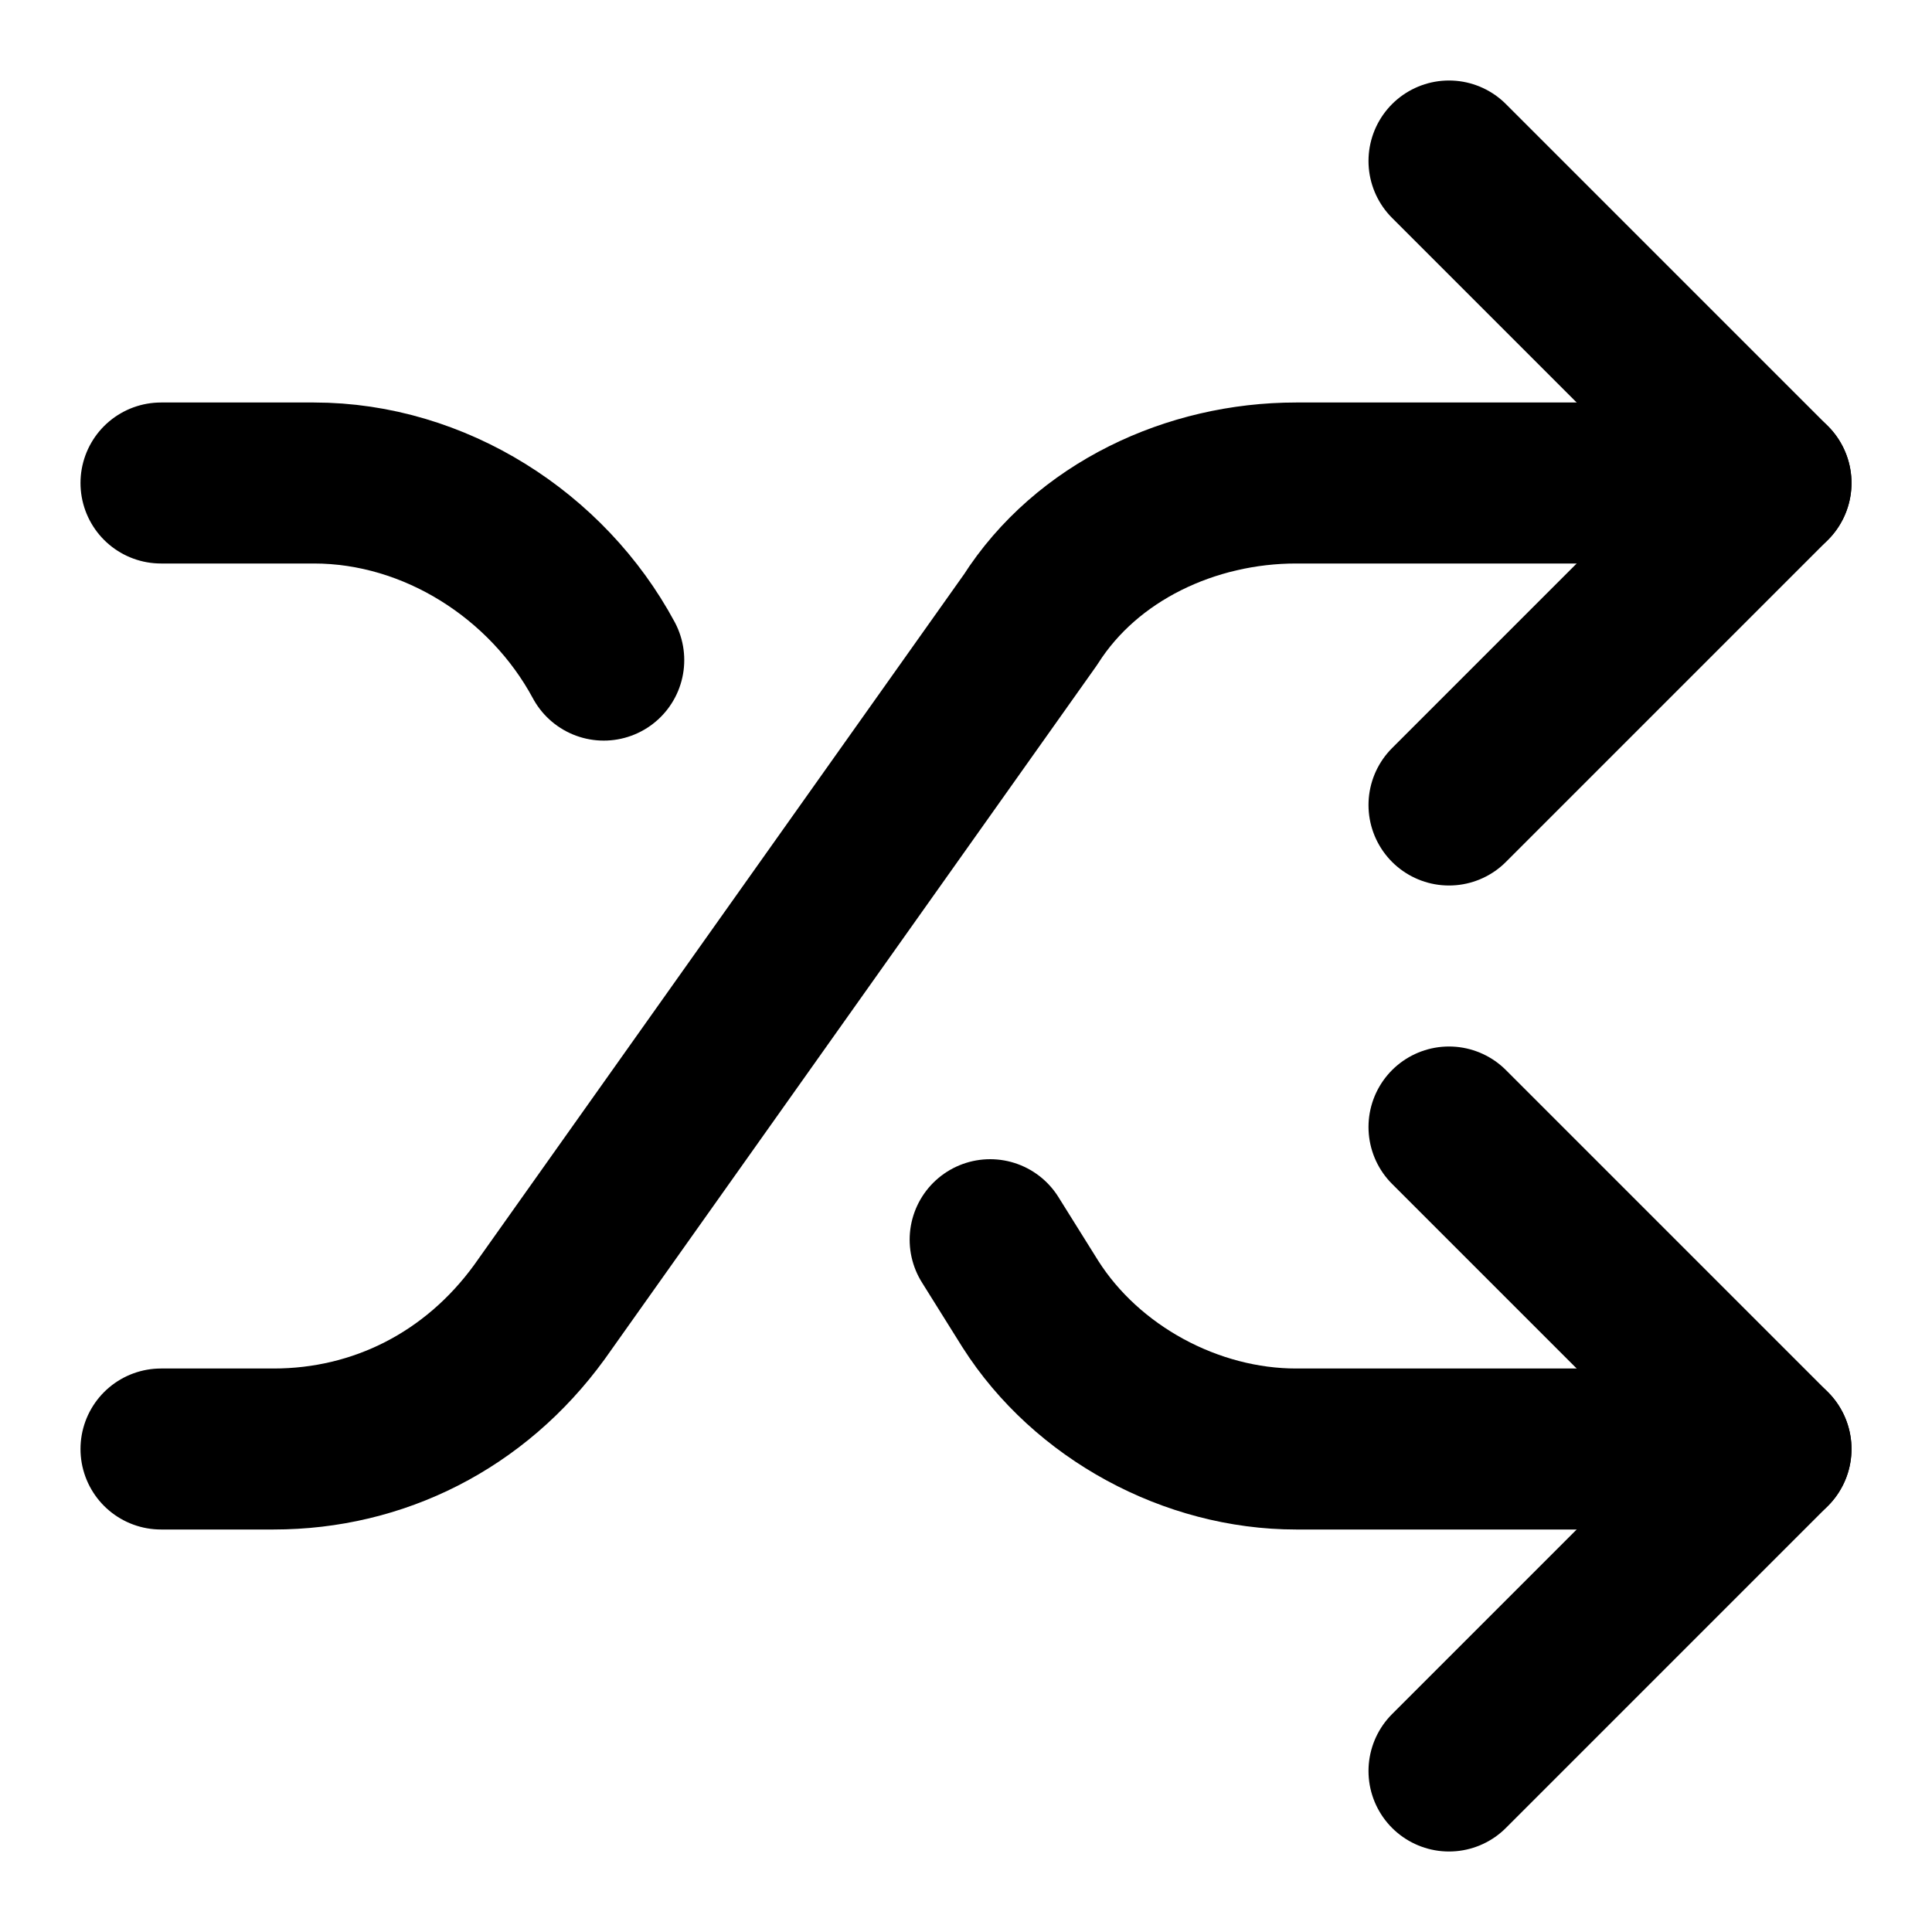
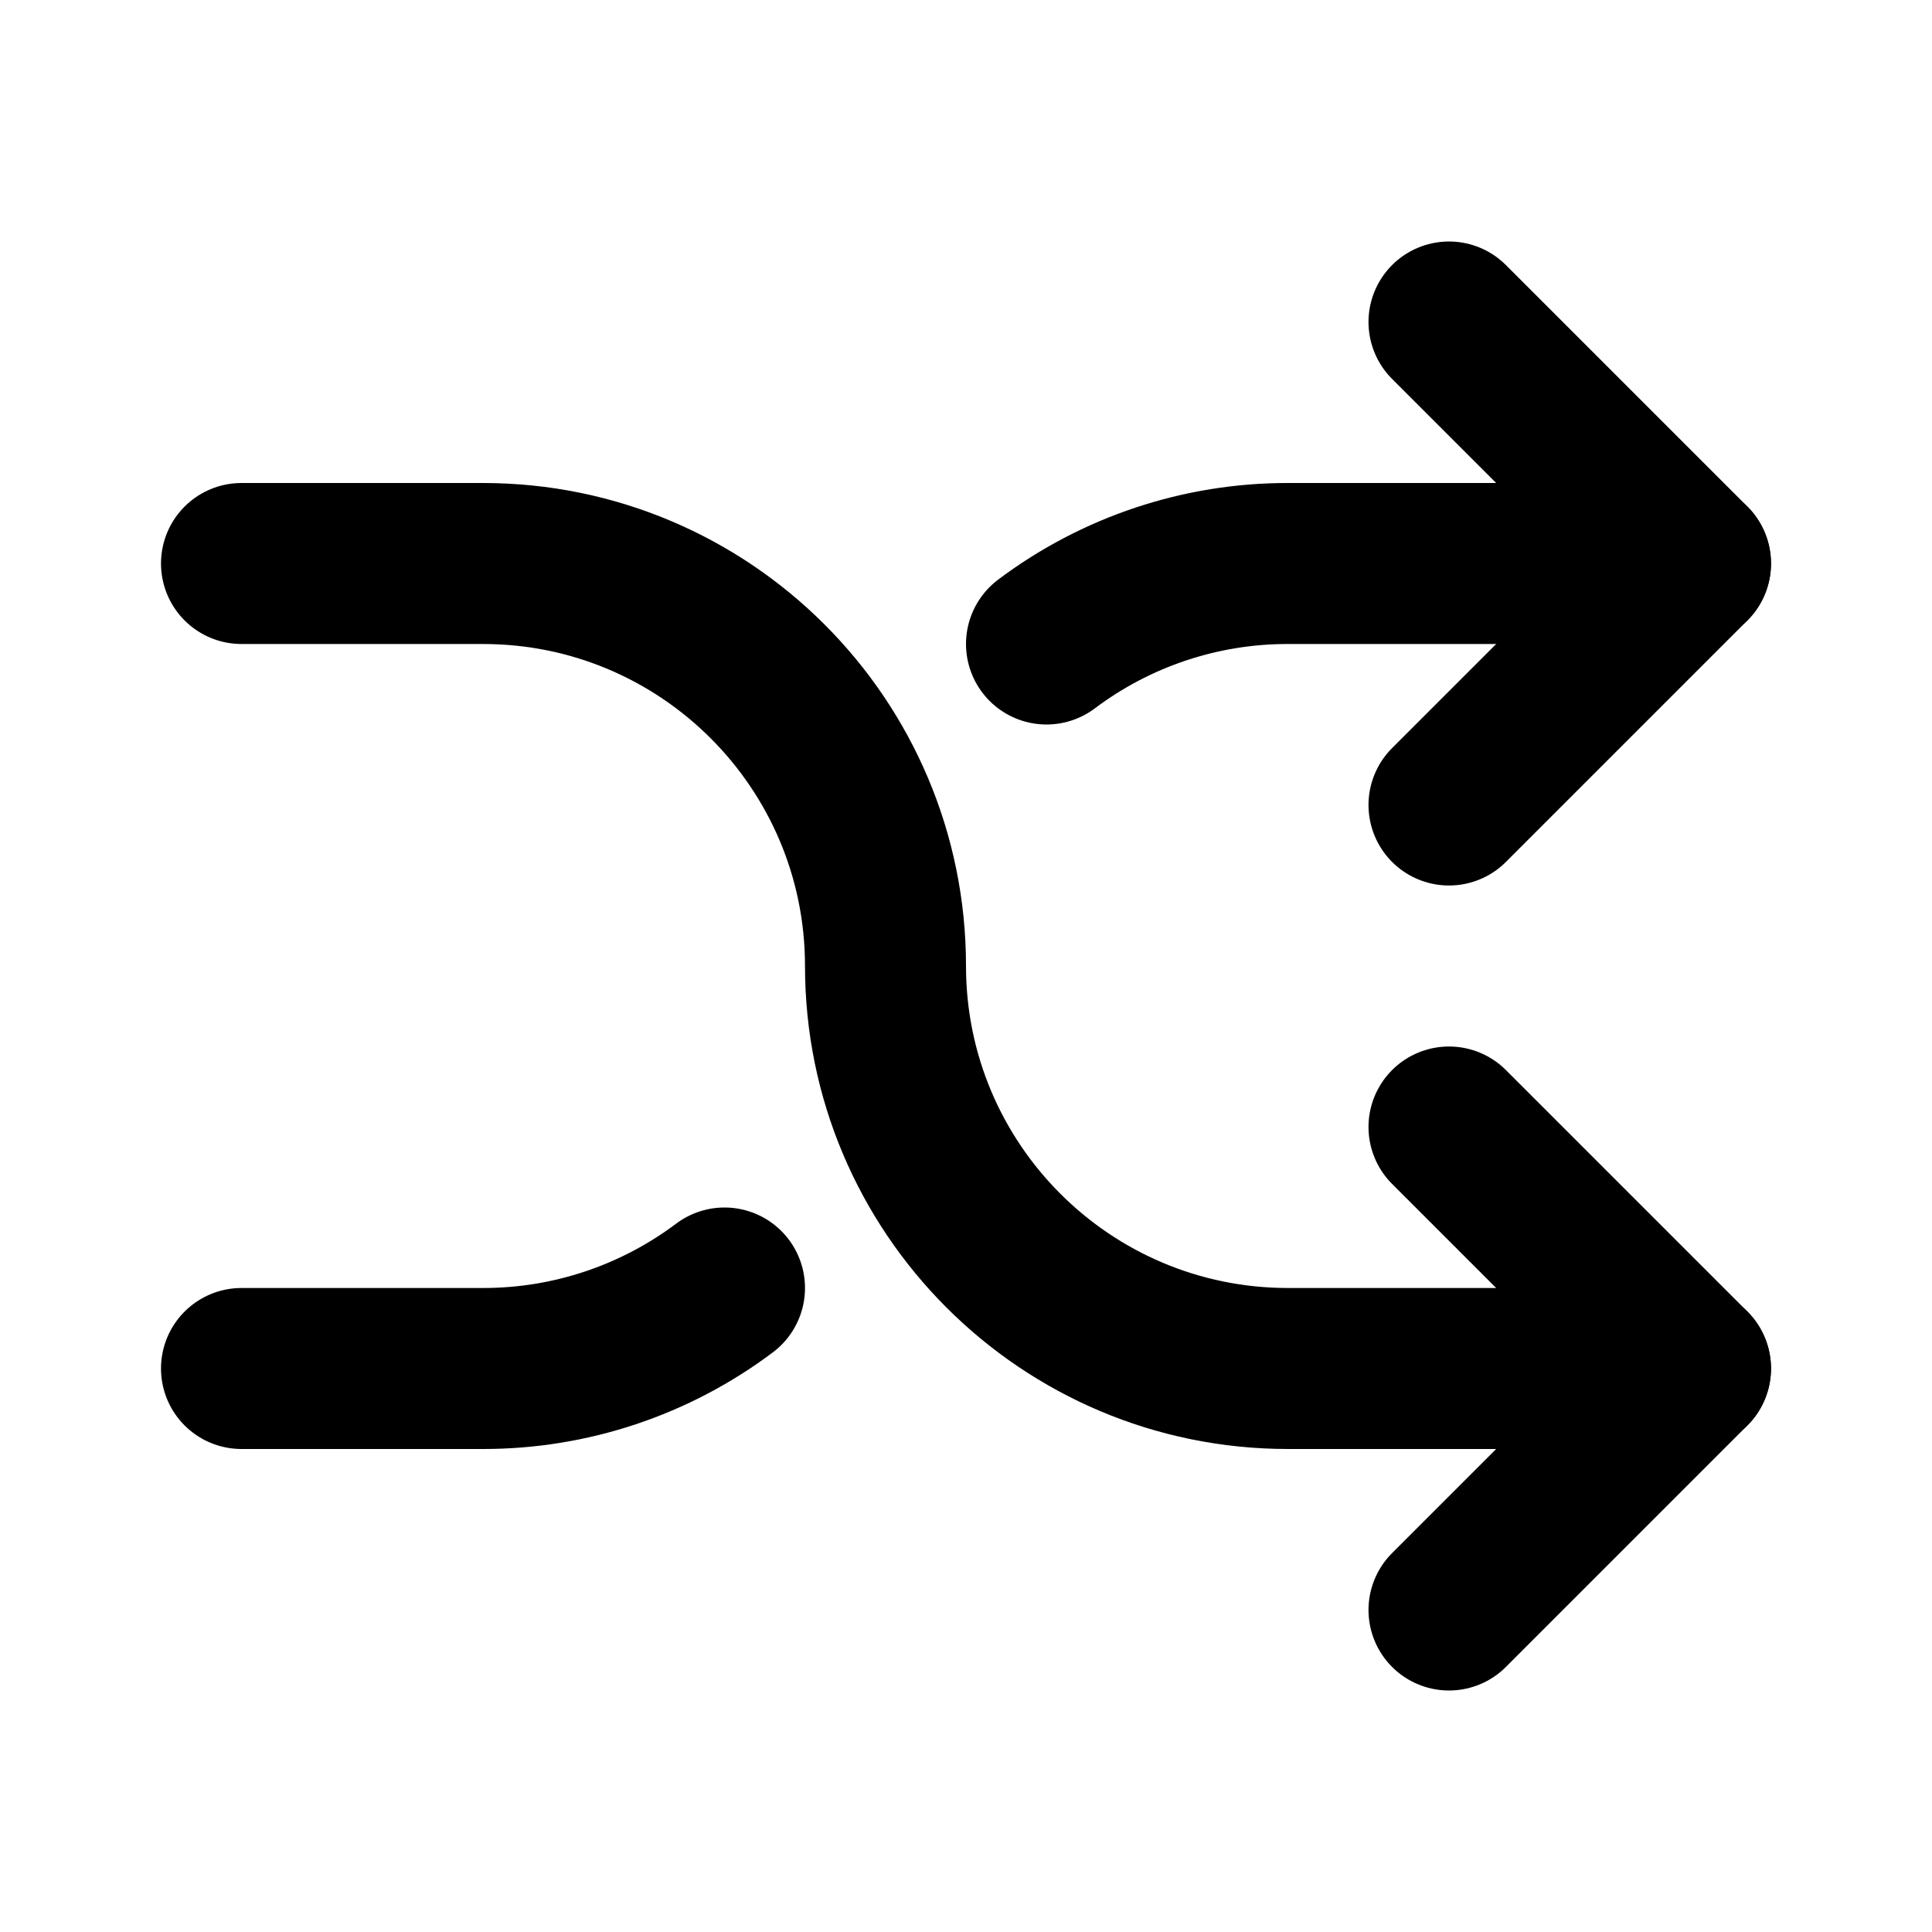
- <svg xmlns="http://www.w3.org/2000/svg" viewBox="0 0 24 24" fill="none" stroke="currentColor" stroke-width="2" stroke-linecap="round" stroke-linejoin="round">
-   <path d="M2 18h1.4c1.3 0 2.5-.6 3.3-1.7l6.1-8.6c.7-1.1 2-1.7 3.3-1.7H22" />
-   <path d="m18 2 4 4-4 4" />
-   <path d="M2 6h1.9c1.5 0 2.9.9 3.6 2.2" />
-   <path d="M22 18h-5.9c-1.3 0-2.6-.7-3.3-1.8l-.5-.8" />
-   <path d="m18 14 4 4-4 4" />
+ <svg xmlns="http://www.w3.org/2000/svg" width="24" height="24" viewBox="0 0 24 24" fill="none" stroke="currentColor" stroke-width="2" stroke-linecap="round" stroke-linejoin="round">
+   <path d="M18 4l3 3l-3 3" />
+   <path d="M18 20l3 -3l-3 -3" />
+   <path d="M3 7h3a5 5 0 0 1 5 5a5 5 0 0 0 5 5h5" />
+   <path d="M21 7h-5a4.978 4.978 0 0 0 -3 1m-4 8a4.984 4.984 0 0 1 -3 1h-3" />
</svg>
